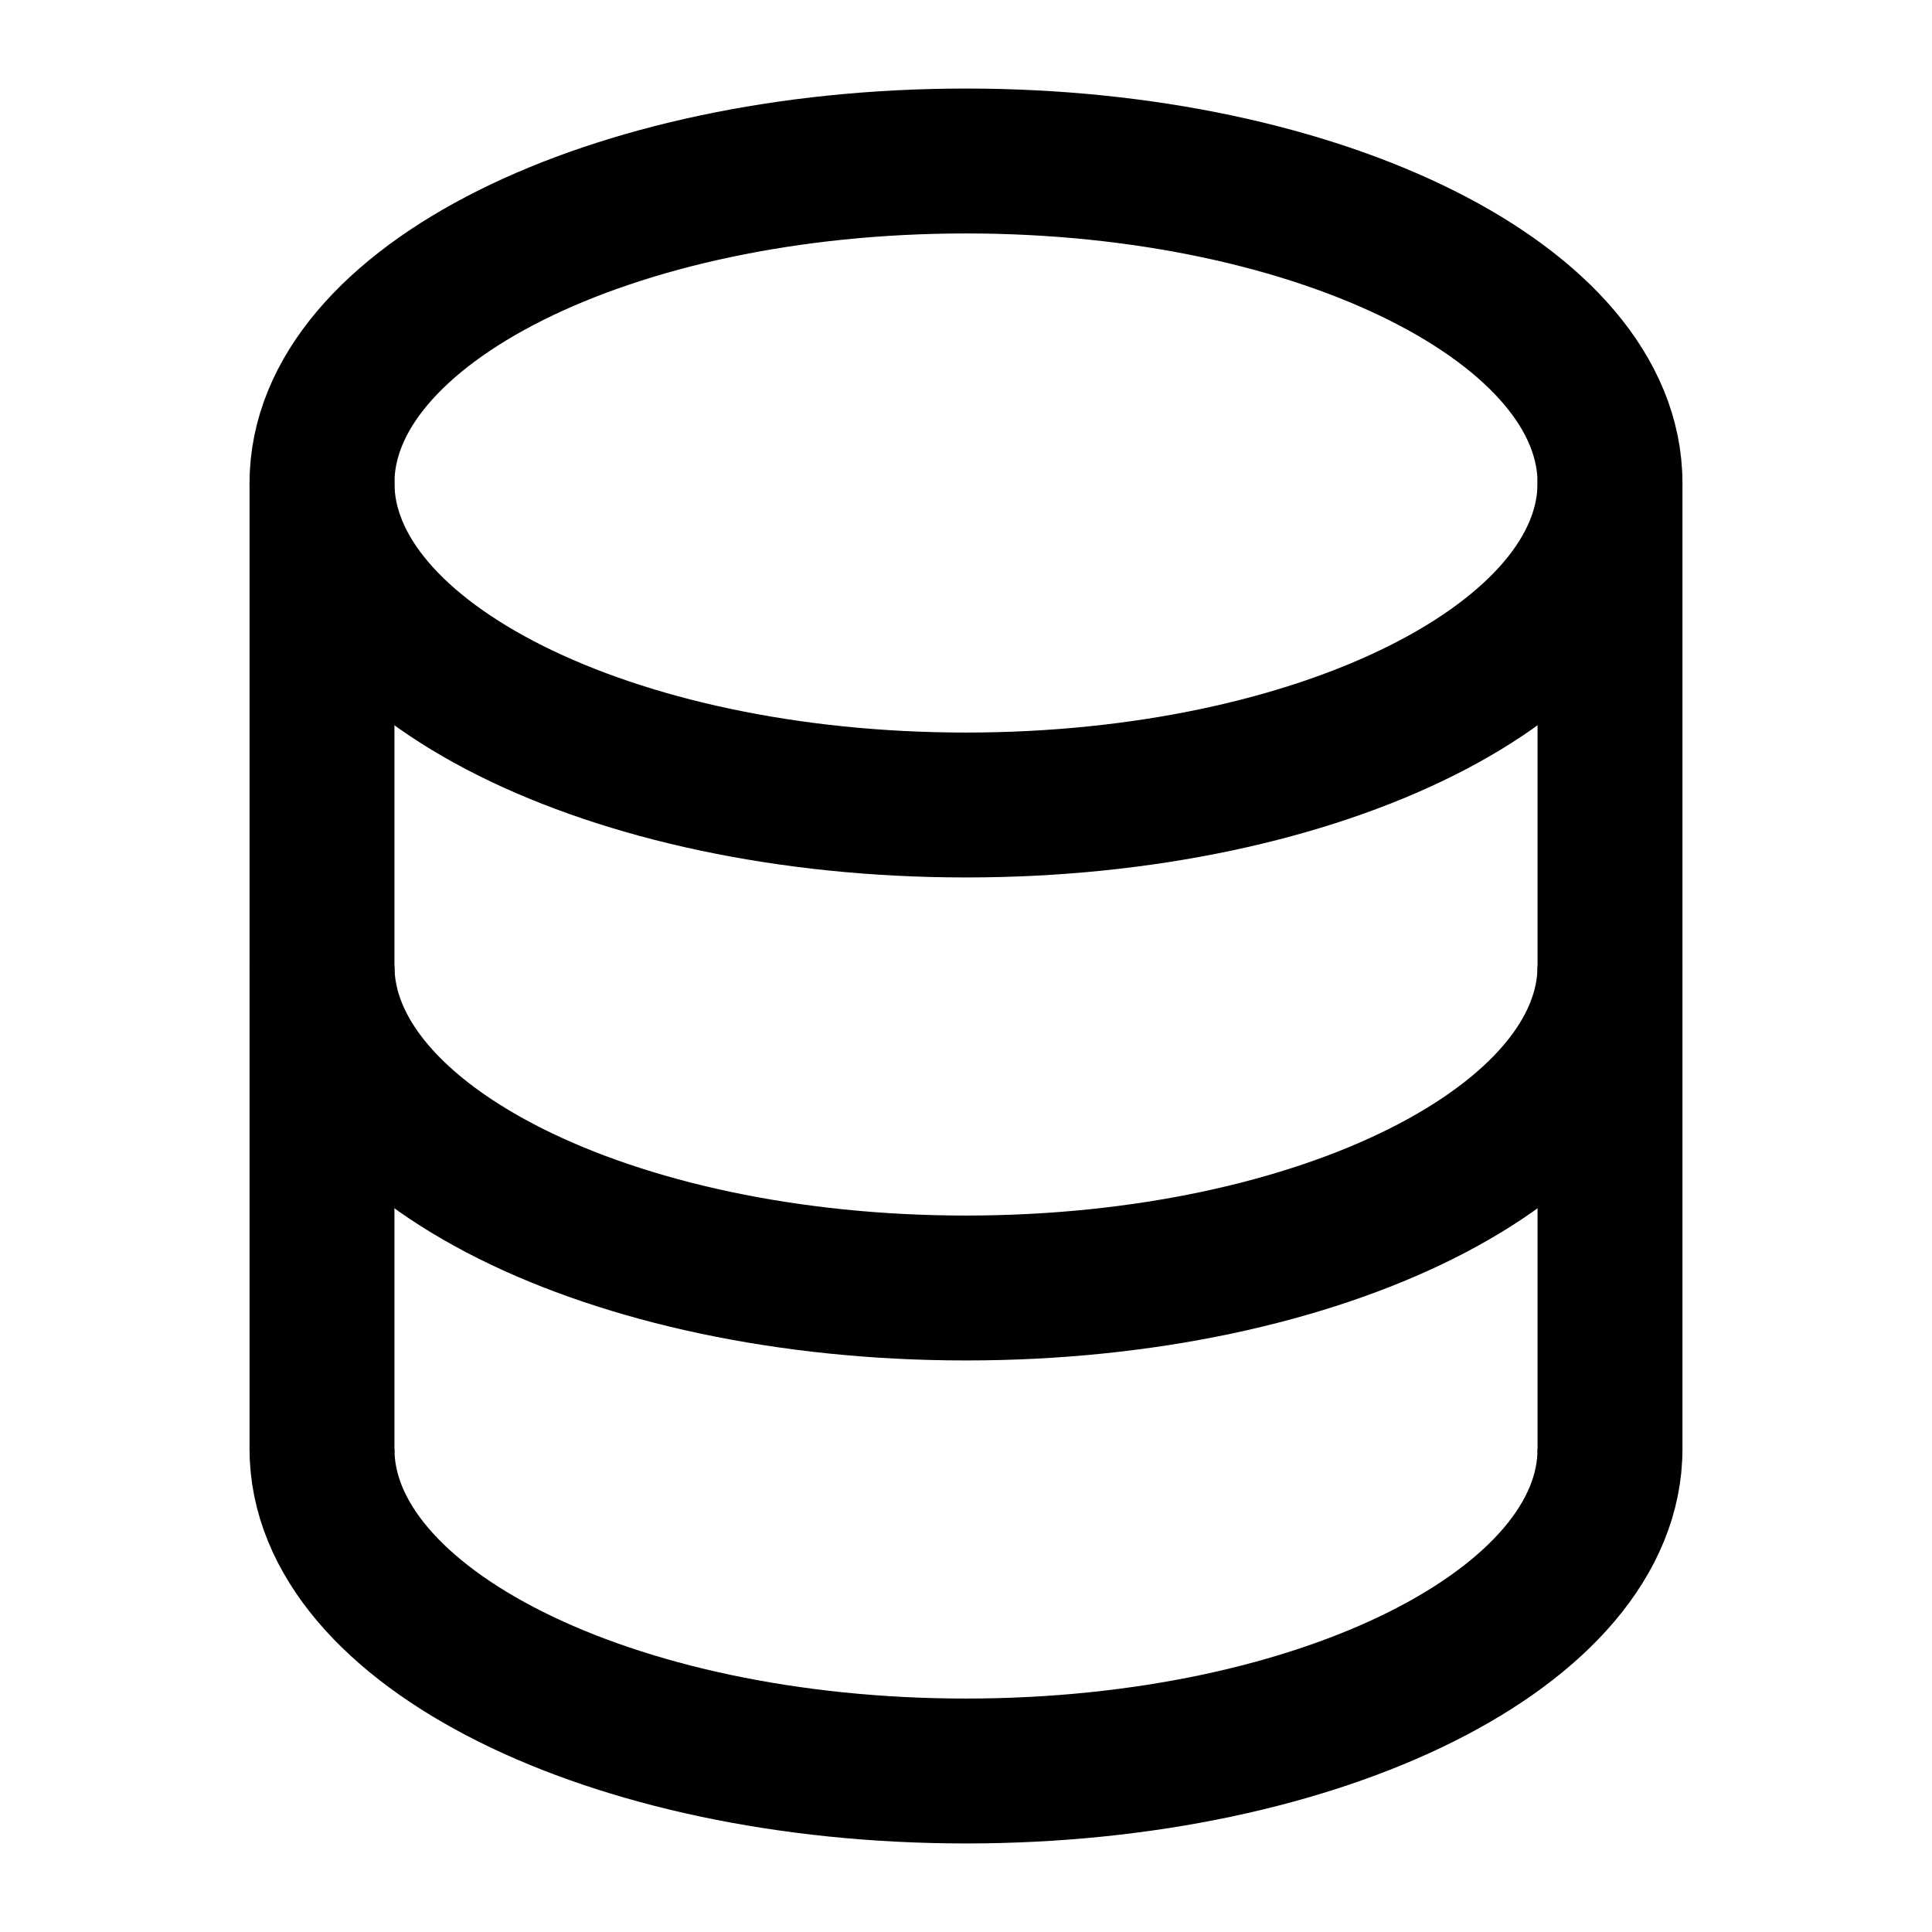
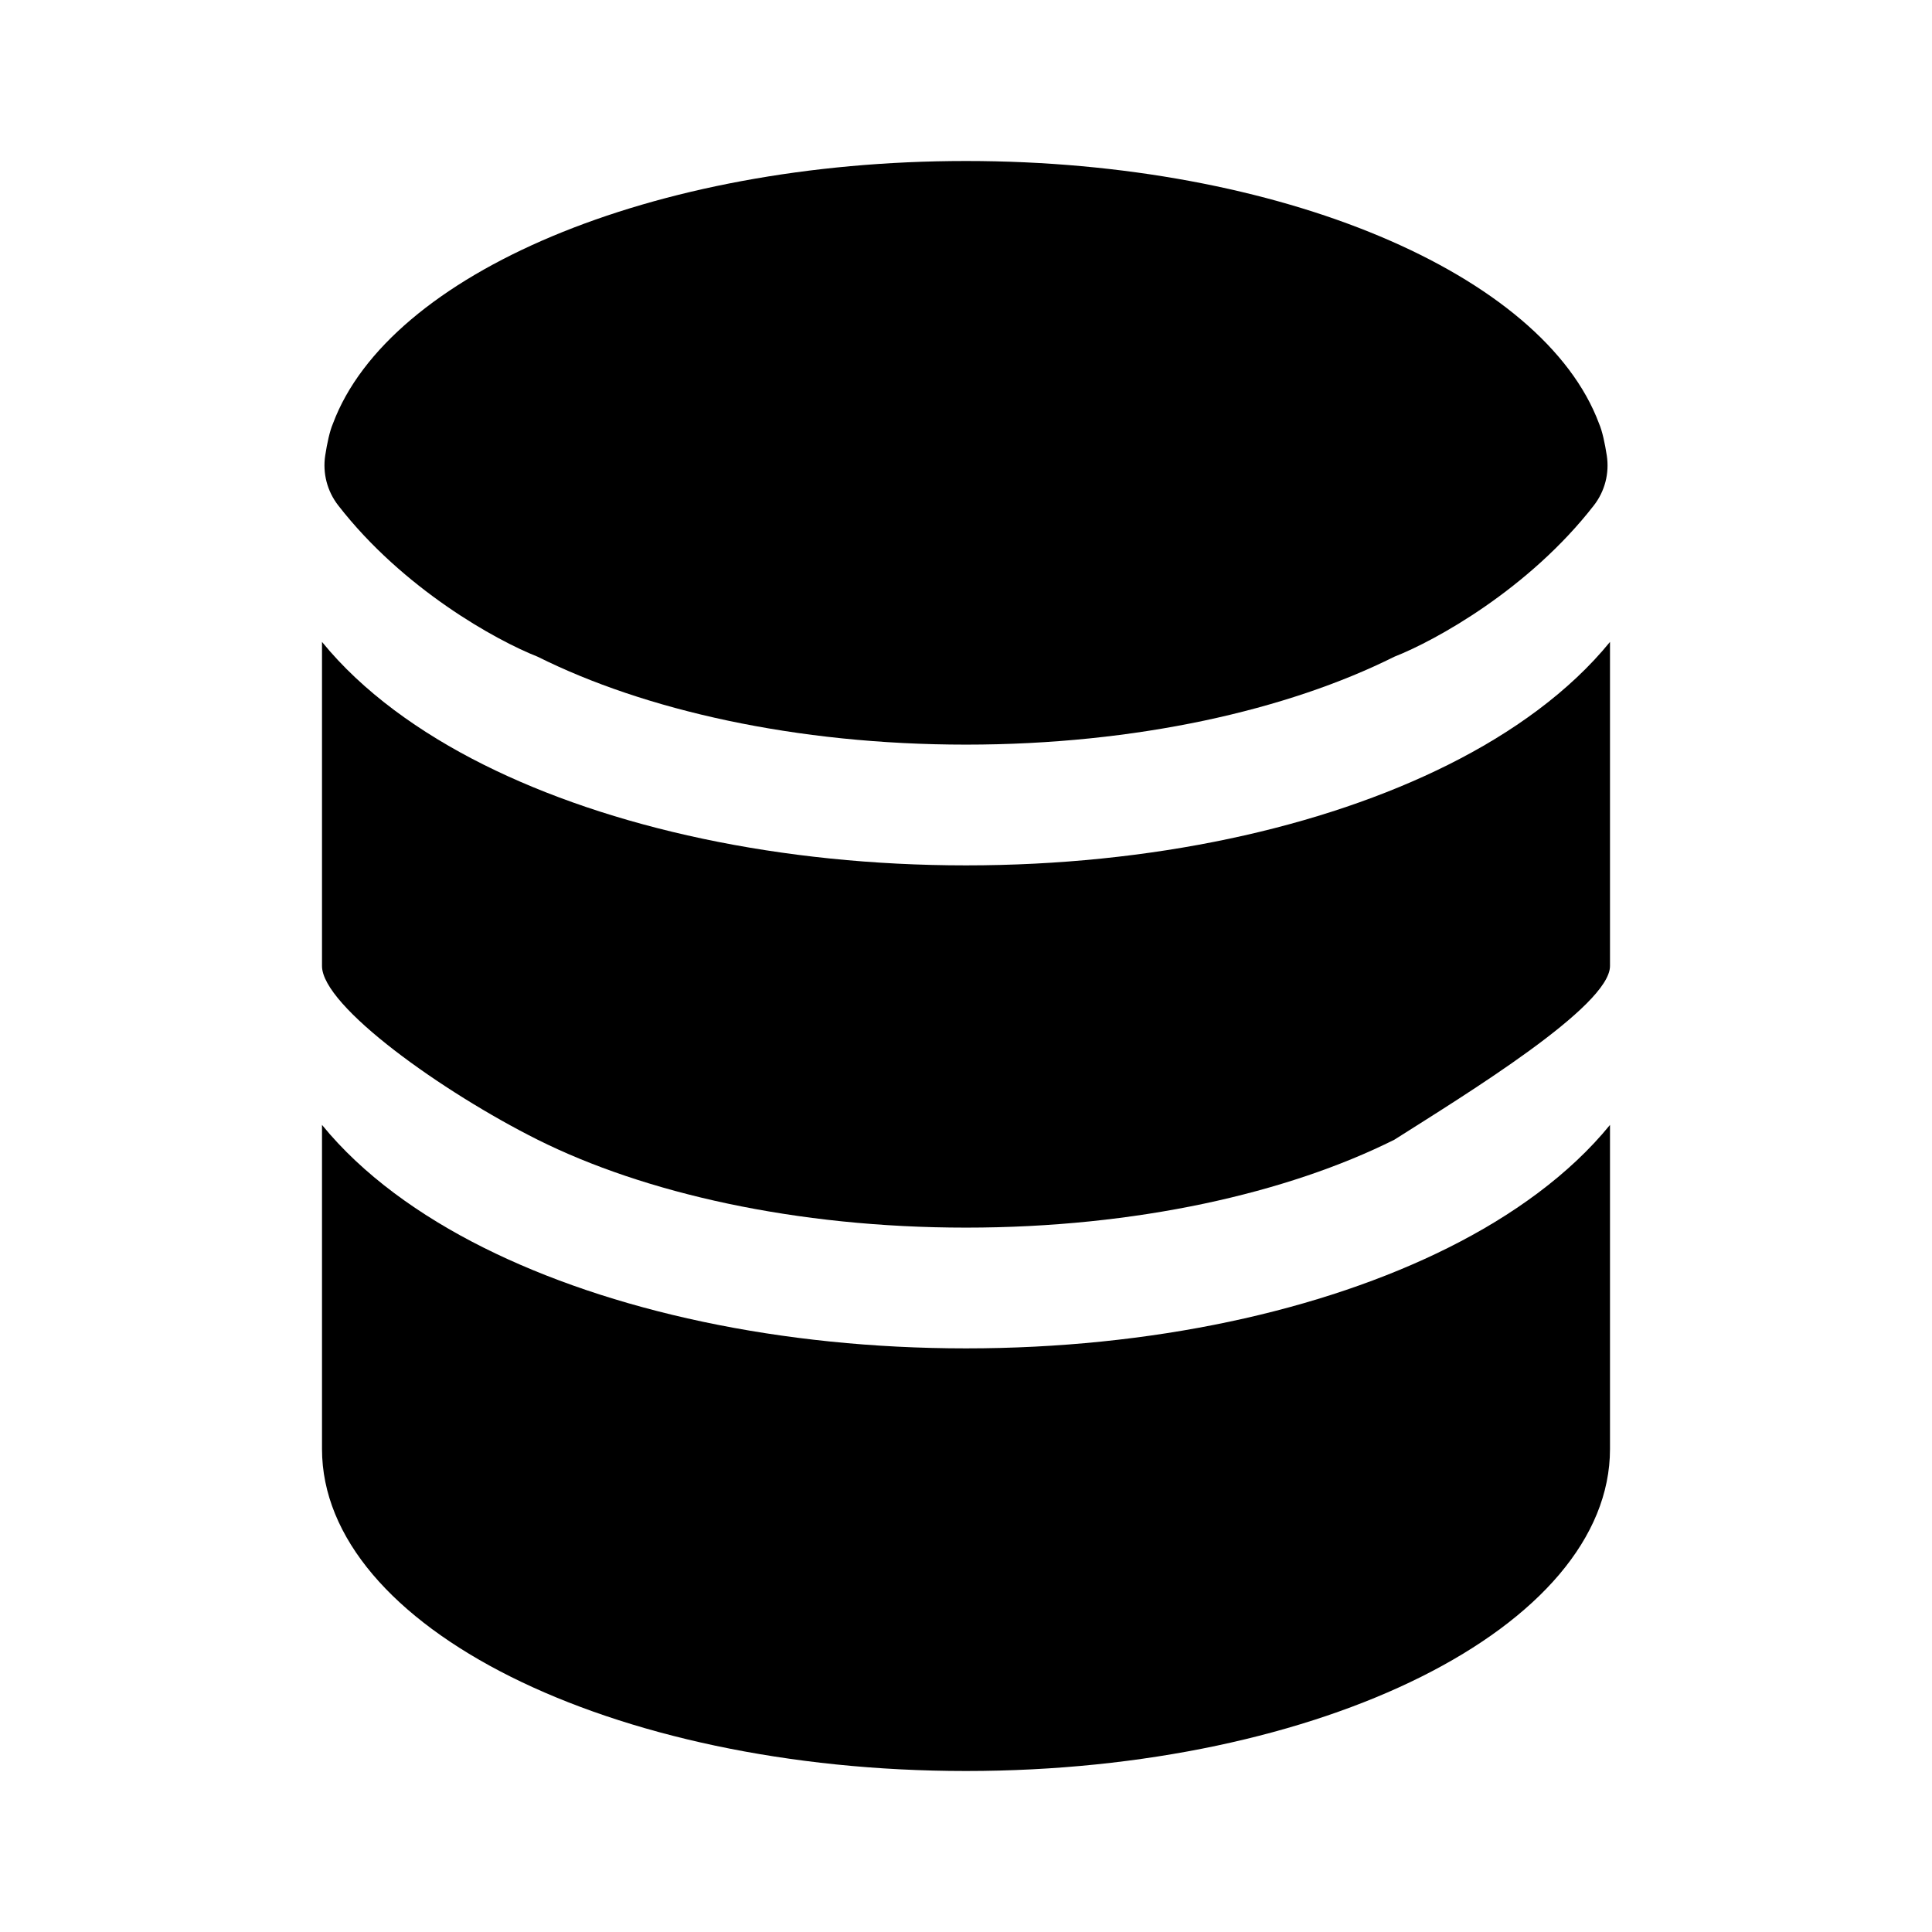
- <svg xmlns="http://www.w3.org/2000/svg" id="benefit-database" viewBox="0 0 24 24" data-icon="solar:database-linear" fill="none" stroke="none">
-   <g fill="none" stroke="currentColor" stroke-width="1.8">
-     <path stroke-linecap="round" d="M4 18V6" />
-     <path stroke-linecap="round" d="M20 6V18" />
-     <path d="M12 10C16.418 10 20 8.209 20 6C20 3.791 16.418 2 12 2C7.582 2 4 3.791 4 6C4 8.209 7.582 10 12 10Z" />
-     <path d="M20 12C20 14.209 16.418 16 12 16C7.582 16 4 14.209 4 12" />
-     <path d="M20 18C20 20.209 16.418 22 12 22C7.582 22 4 20.209 4 18" />
+ <svg xmlns="http://www.w3.org/2000/svg" id="benefit-database" viewBox="0 0 24 24" data-icon="solar:database-bold" fill="none" stroke="none">
+   <g fill="currentColor">
+     <path d="M20 18C20 20.209 16.418 22 12 22C7.582 22 4 20.209 4 18V13.974C4.502 14.591 5.215 15.103 6.008 15.499C7.58 16.285 9.7 16.75 12 16.75C14.3 16.75 16.42 16.285 17.992 15.499C18.785 15.103 19.498 14.591 20 13.974V18Z" />
+     <path d="M12 10.75C14.3 10.75 16.42 10.285 17.992 9.499C18.785 9.103 19.498 8.591 20 7.974V12C20 12.5 18.214 13.591 17.321 14.158C15.998 14.819 14.118 15.25 12 15.25C9.882 15.25 8.002 14.819 6.679 14.158C5.5 13.568 4 12.5 4 12V7.974C4.502 8.591 5.215 9.103 6.008 9.499C7.58 10.285 9.7 10.75 12 10.75Z" />
+     <path d="M17.321 8.158C15.998 8.819 14.118 9.25 12 9.25C9.882 9.25 8.002 8.819 6.679 8.158C6.164 7.956 5.006 7.315 4.202 6.279C4.065 6.103 4.006 5.879 4.04 5.658C4.063 5.51 4.095 5.357 4.136 5.262C4.828 3.406 8.086 2 12 2C15.914 2 19.172 3.406 19.864 5.262C19.905 5.357 19.937 5.51 19.96 5.658C19.994 5.879 19.936 6.103 19.799 6.279C18.994 7.315 17.836 7.956 17.321 8.158Z" />
  </g>
</svg>
